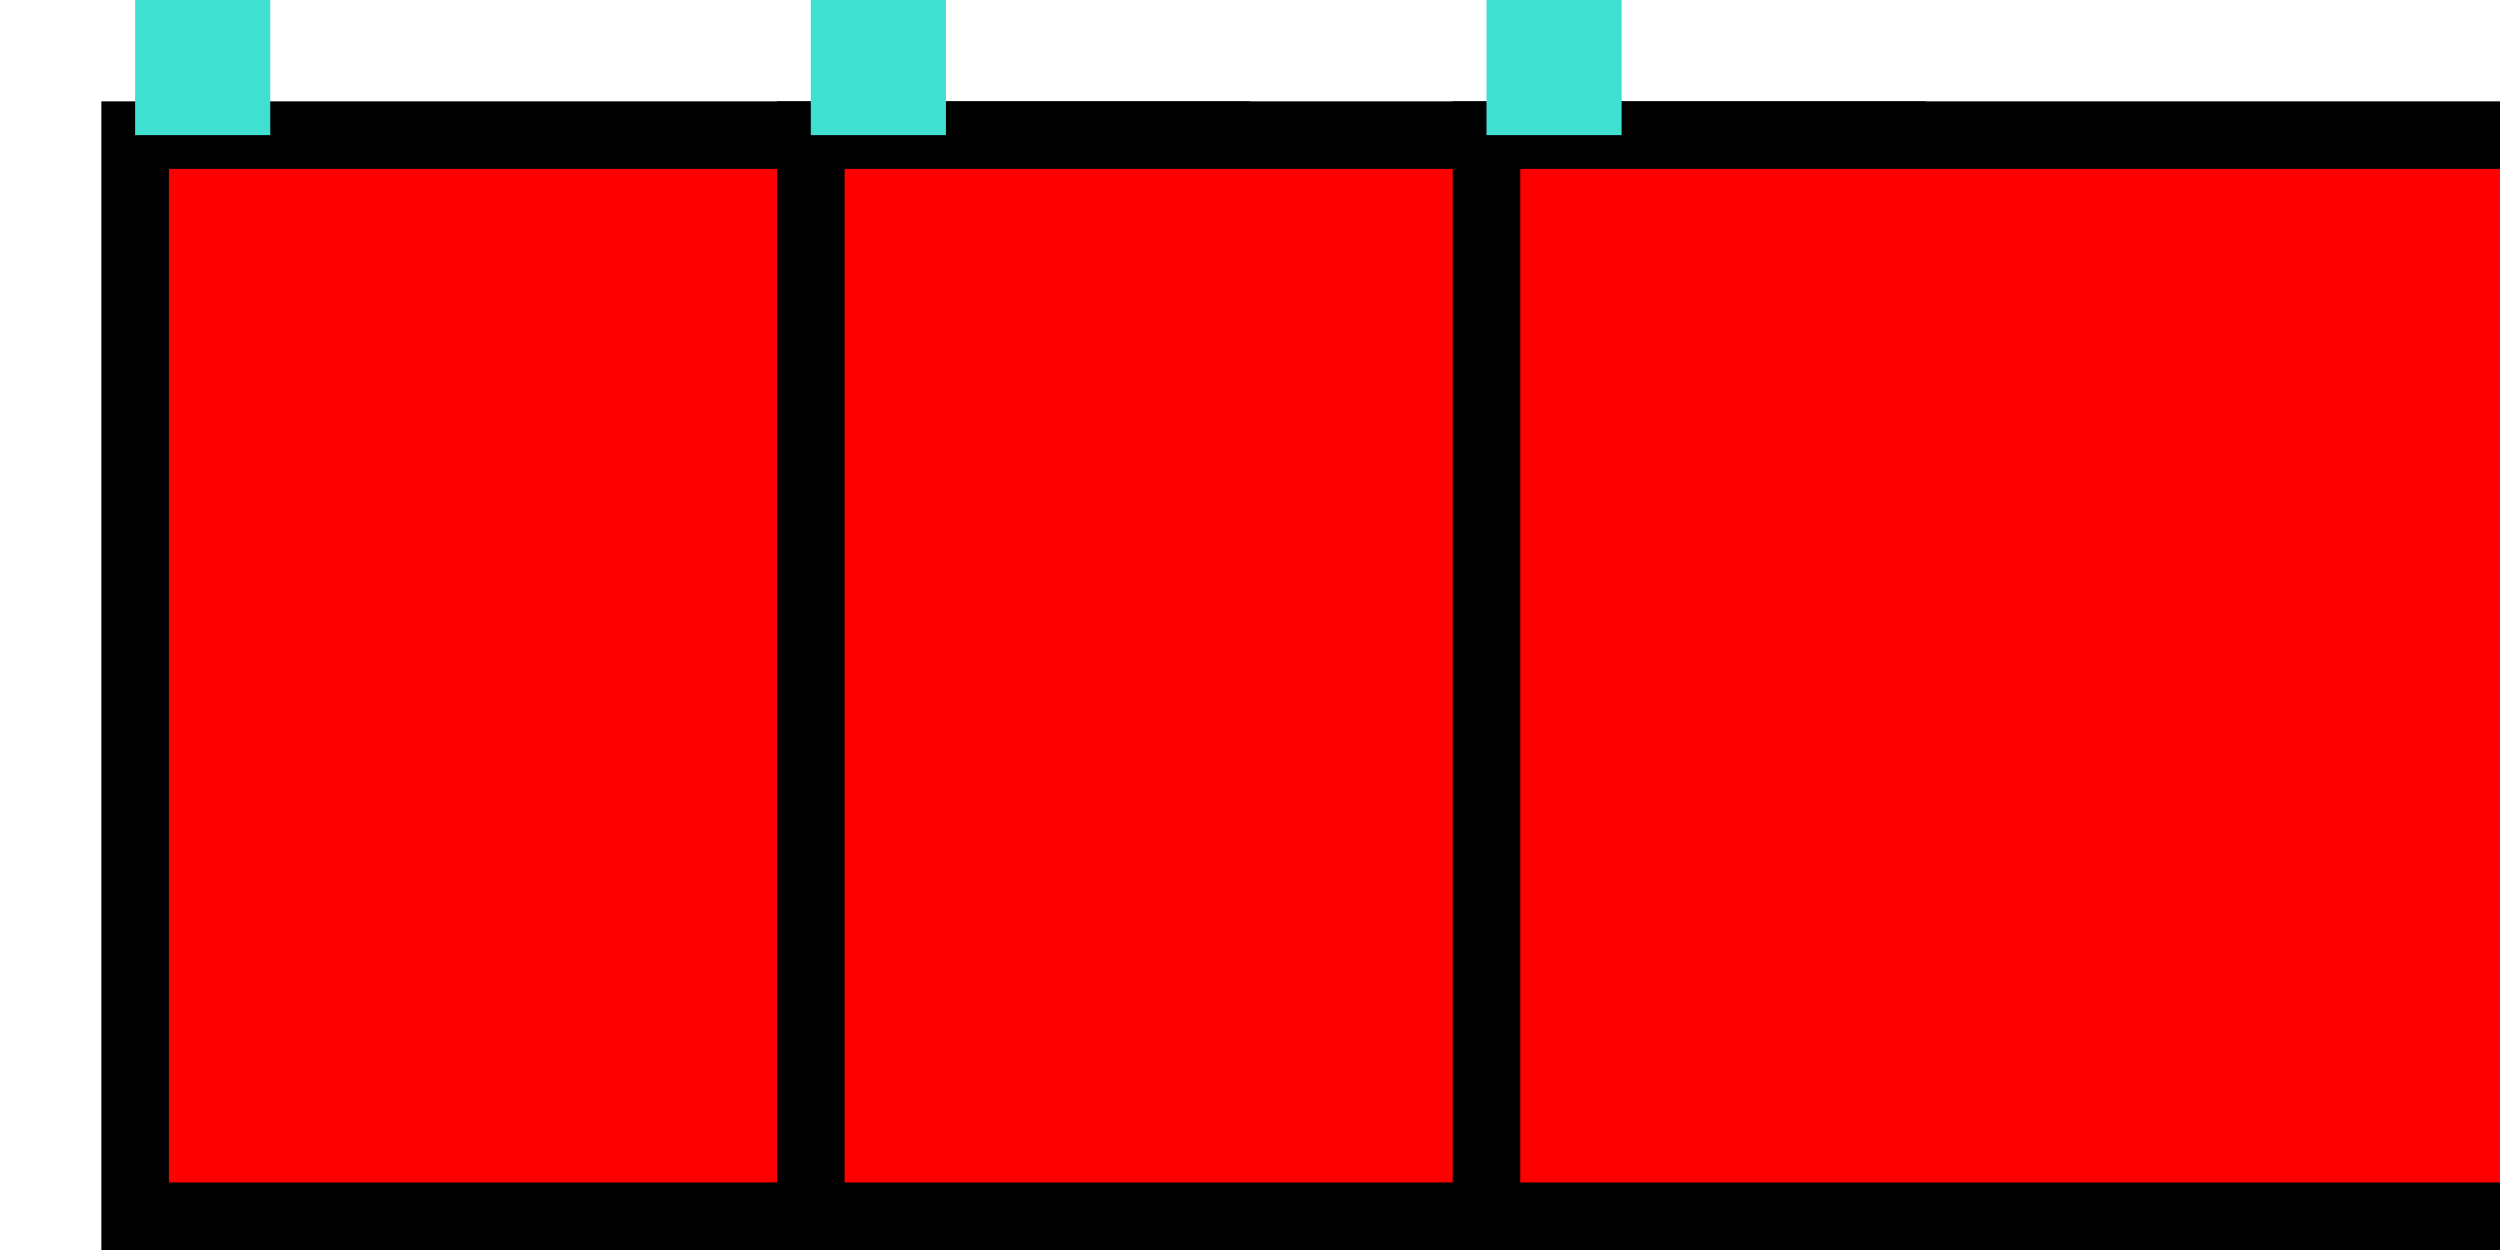
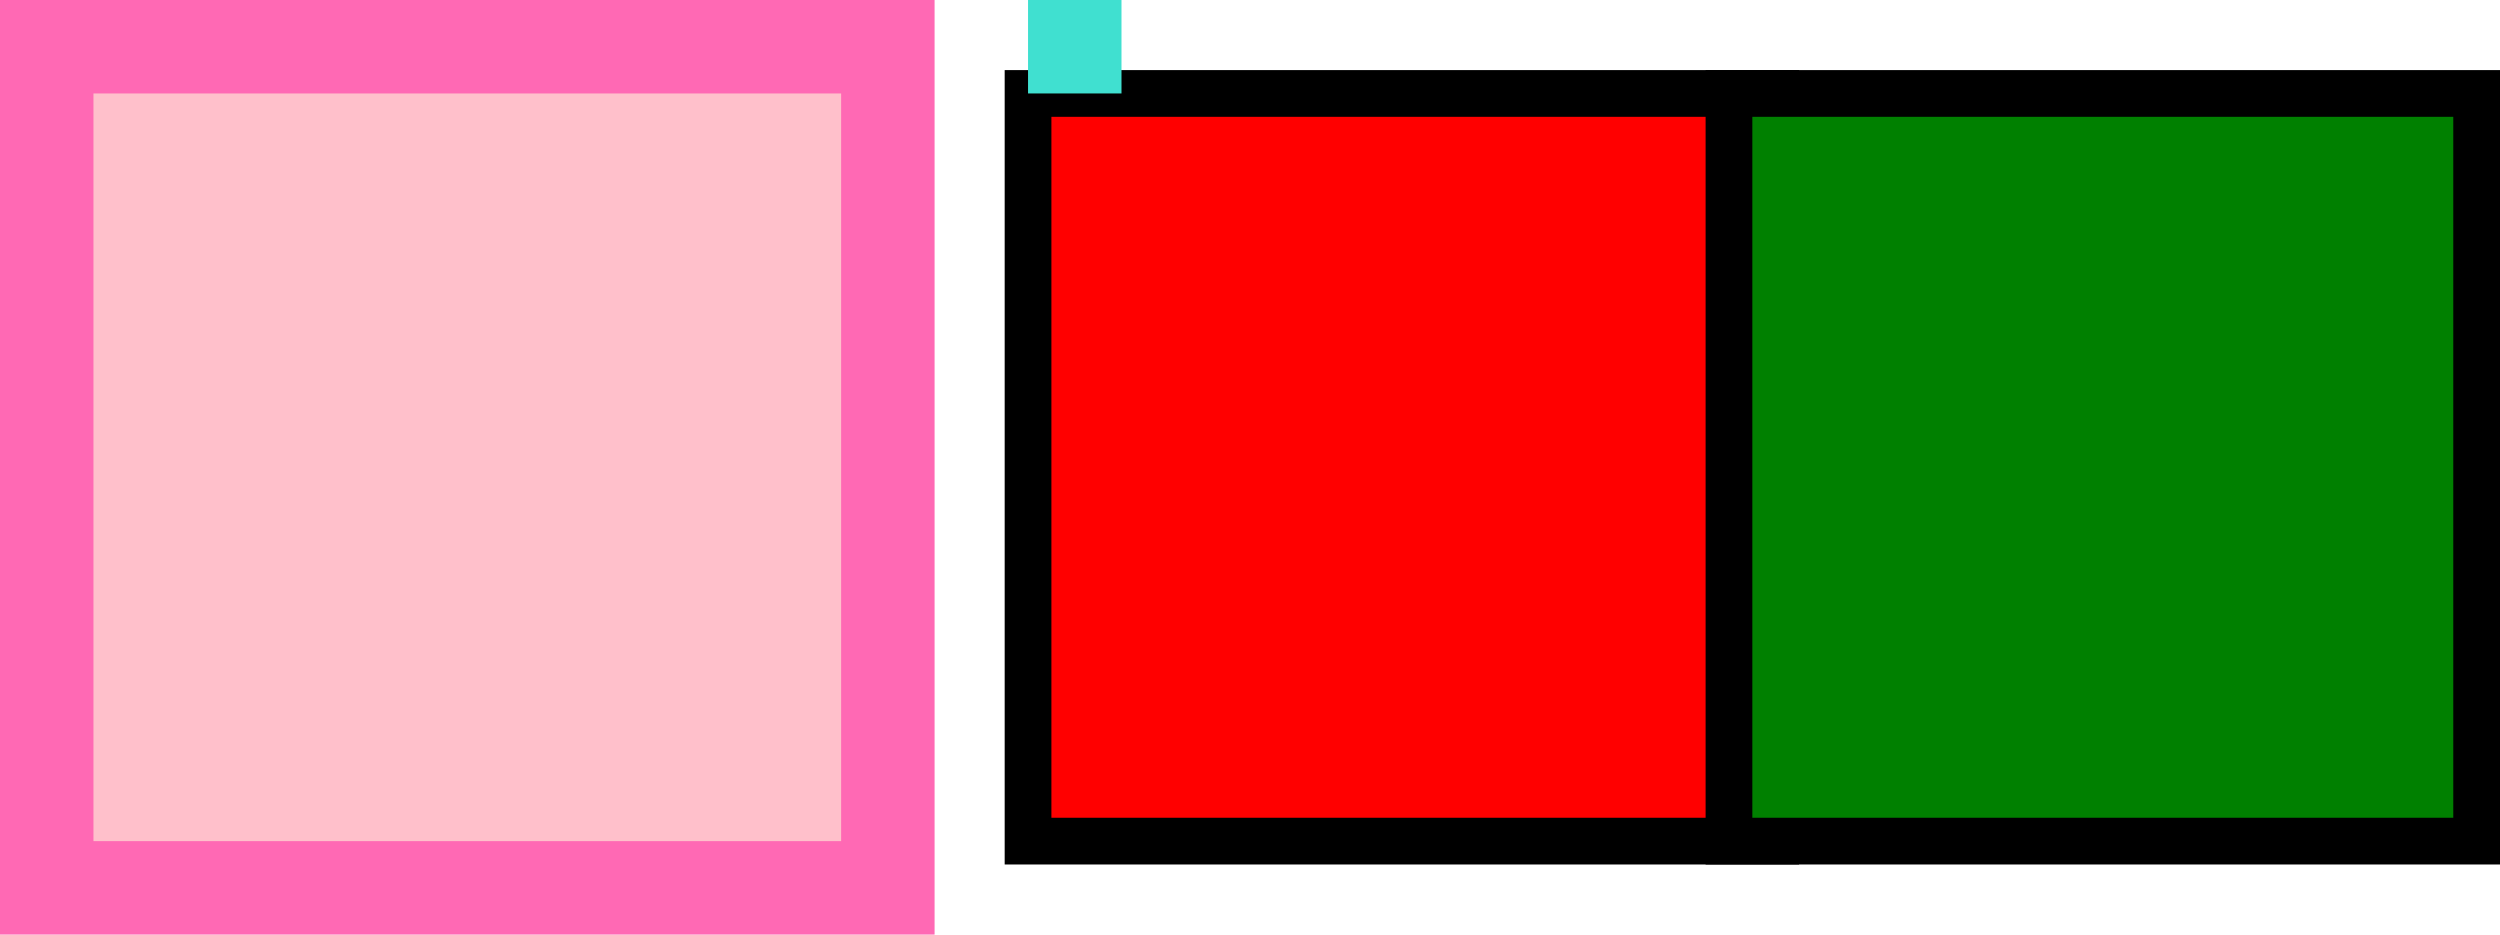
<svg xmlns="http://www.w3.org/2000/svg">
-   <rect x="20" y="20" width="160" height="160" stroke-width="10" stroke="black" fill="red" />
-   <rect x="20" y="0" width="20" height="20" stroke="none" fill="turquoise" />
-   <rect x="120" y="20" width="160" height="160" stroke-width="10" stroke="black" fill="red" />
-   <rect x="120" y="0" width="20" height="20" stroke="none" fill="turquoise" />
+   <rect x="10" y="10" width="180" height="180" stroke-width="20" fill="pink" stroke="hotpink" />
  <rect x="220" y="20" width="160" height="160" stroke-width="10" stroke="black" fill="red" />
  <rect x="220" y="0" width="20" height="20" stroke="none" fill="turquoise" />
+   <rect x="370" y="20" width="160" height="160" stroke-width="10" stroke="black" fill="green" />
</svg>
